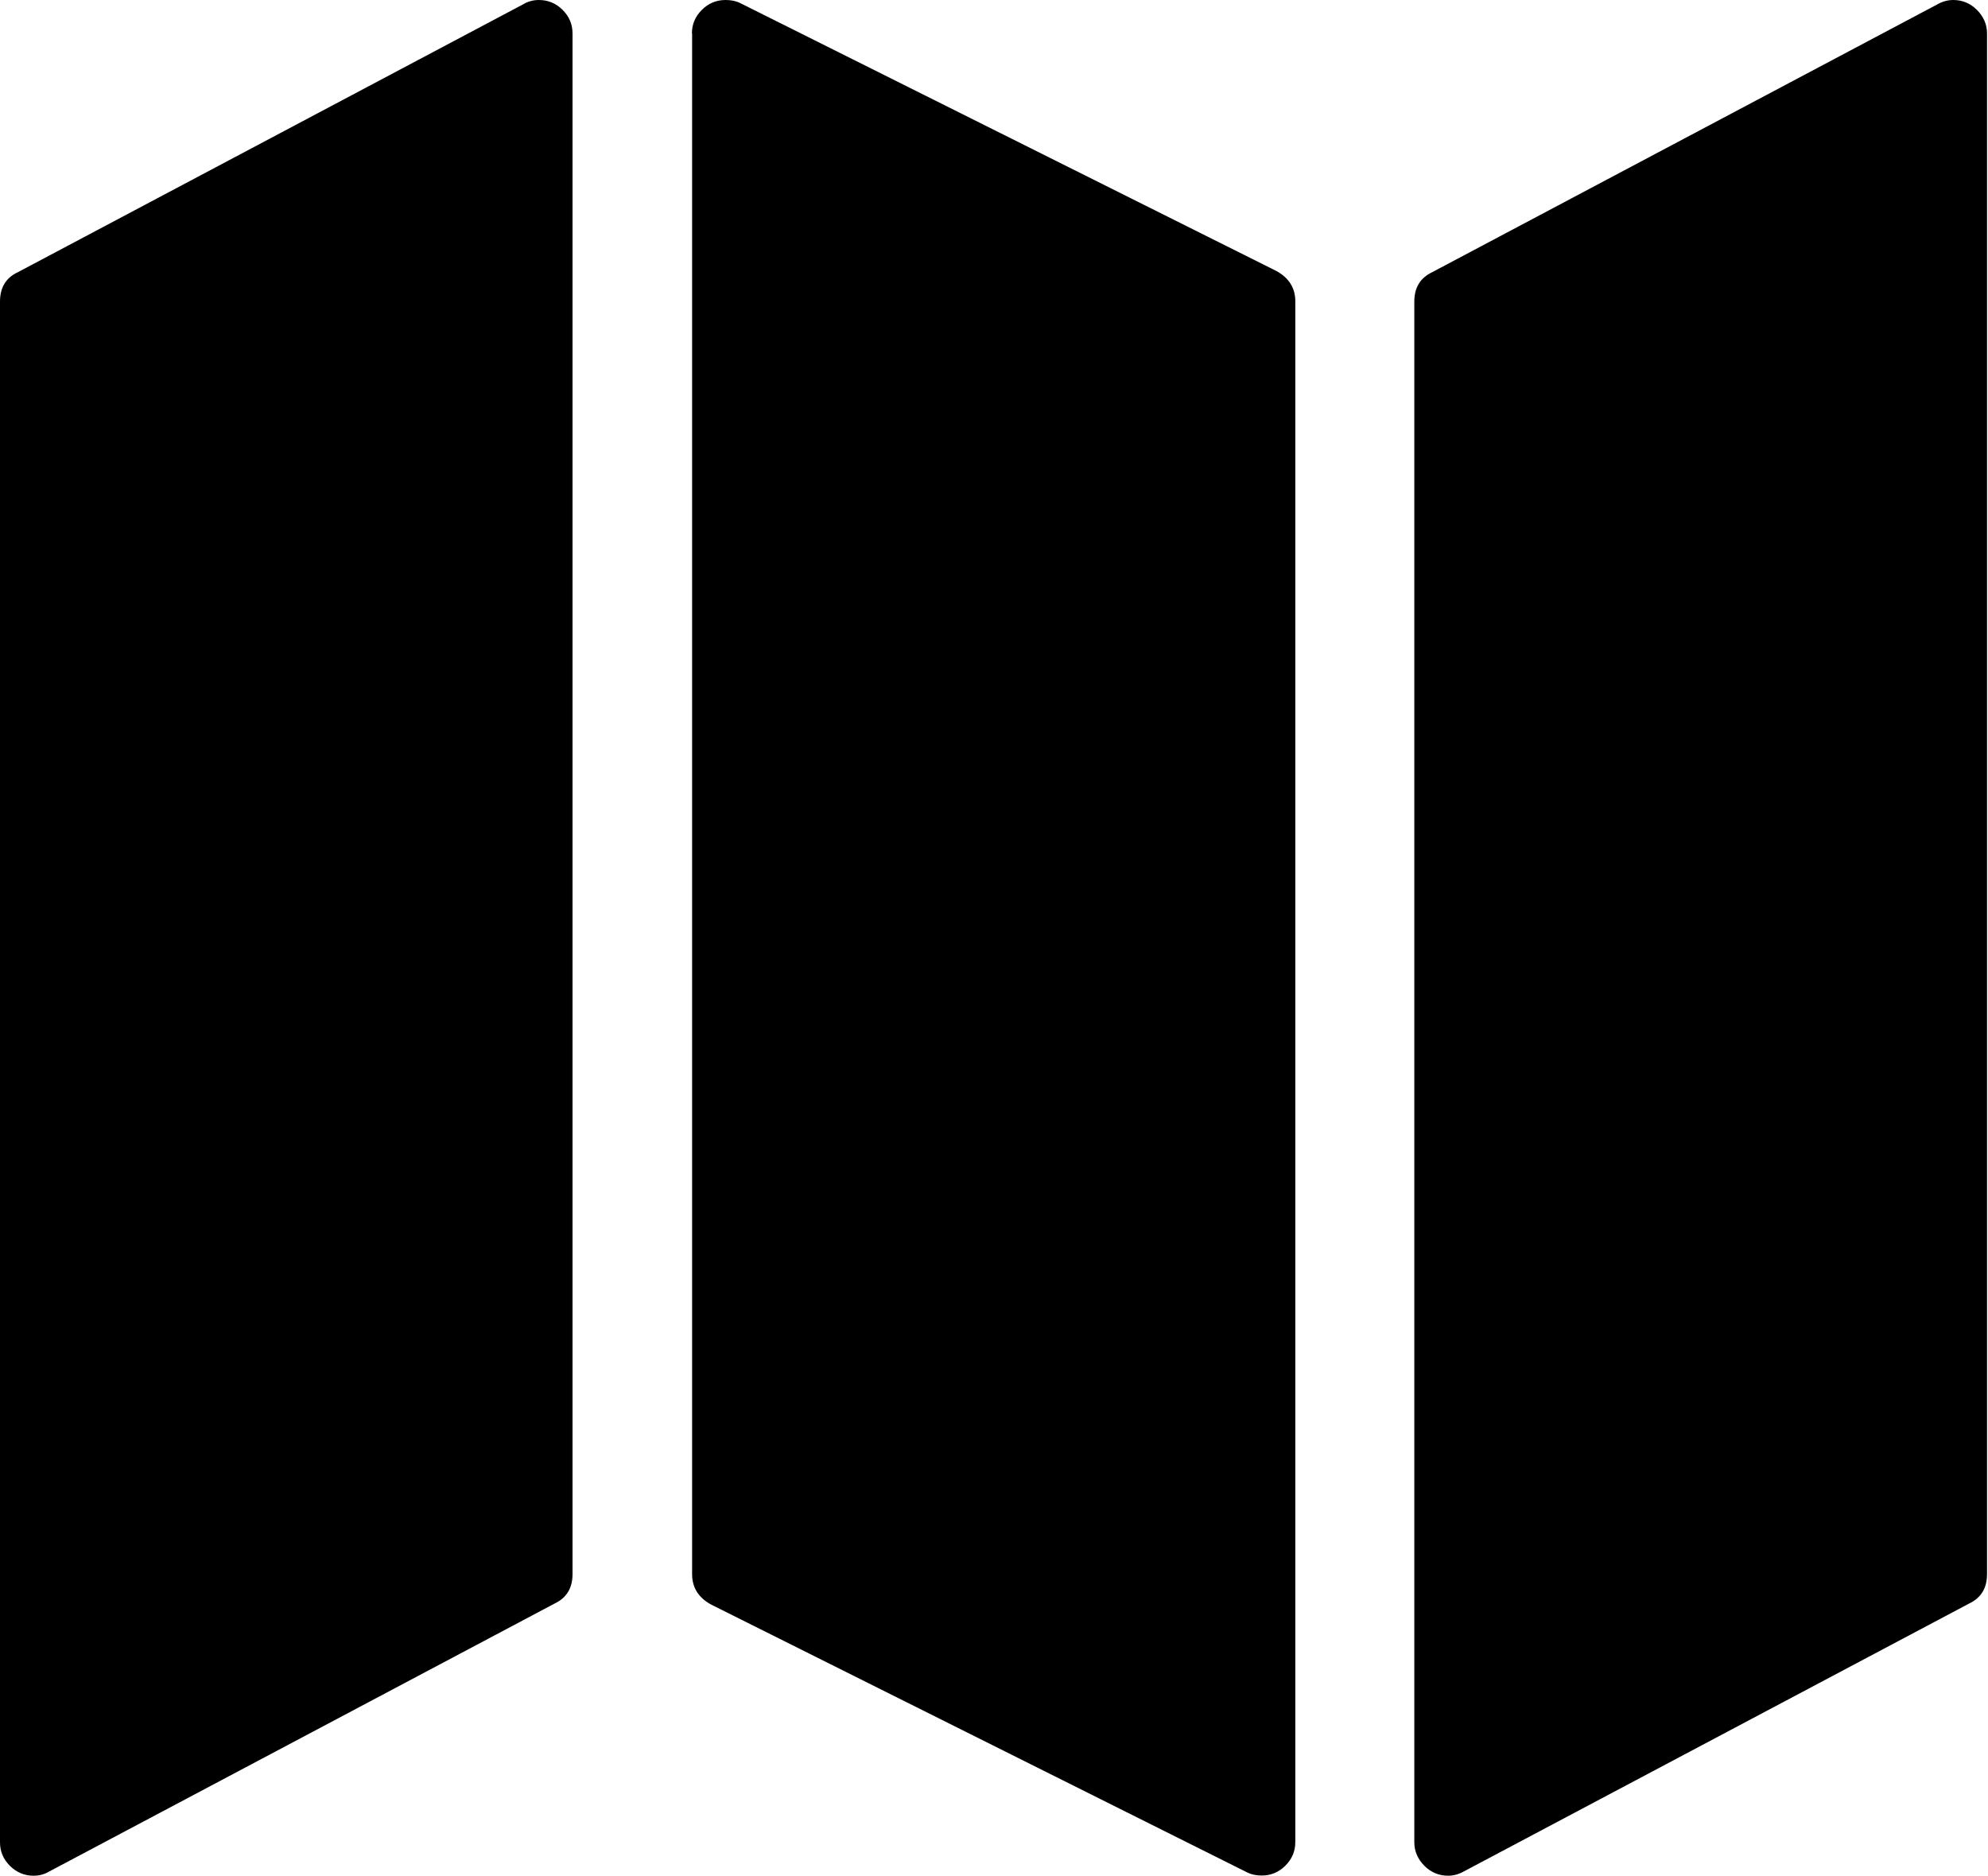
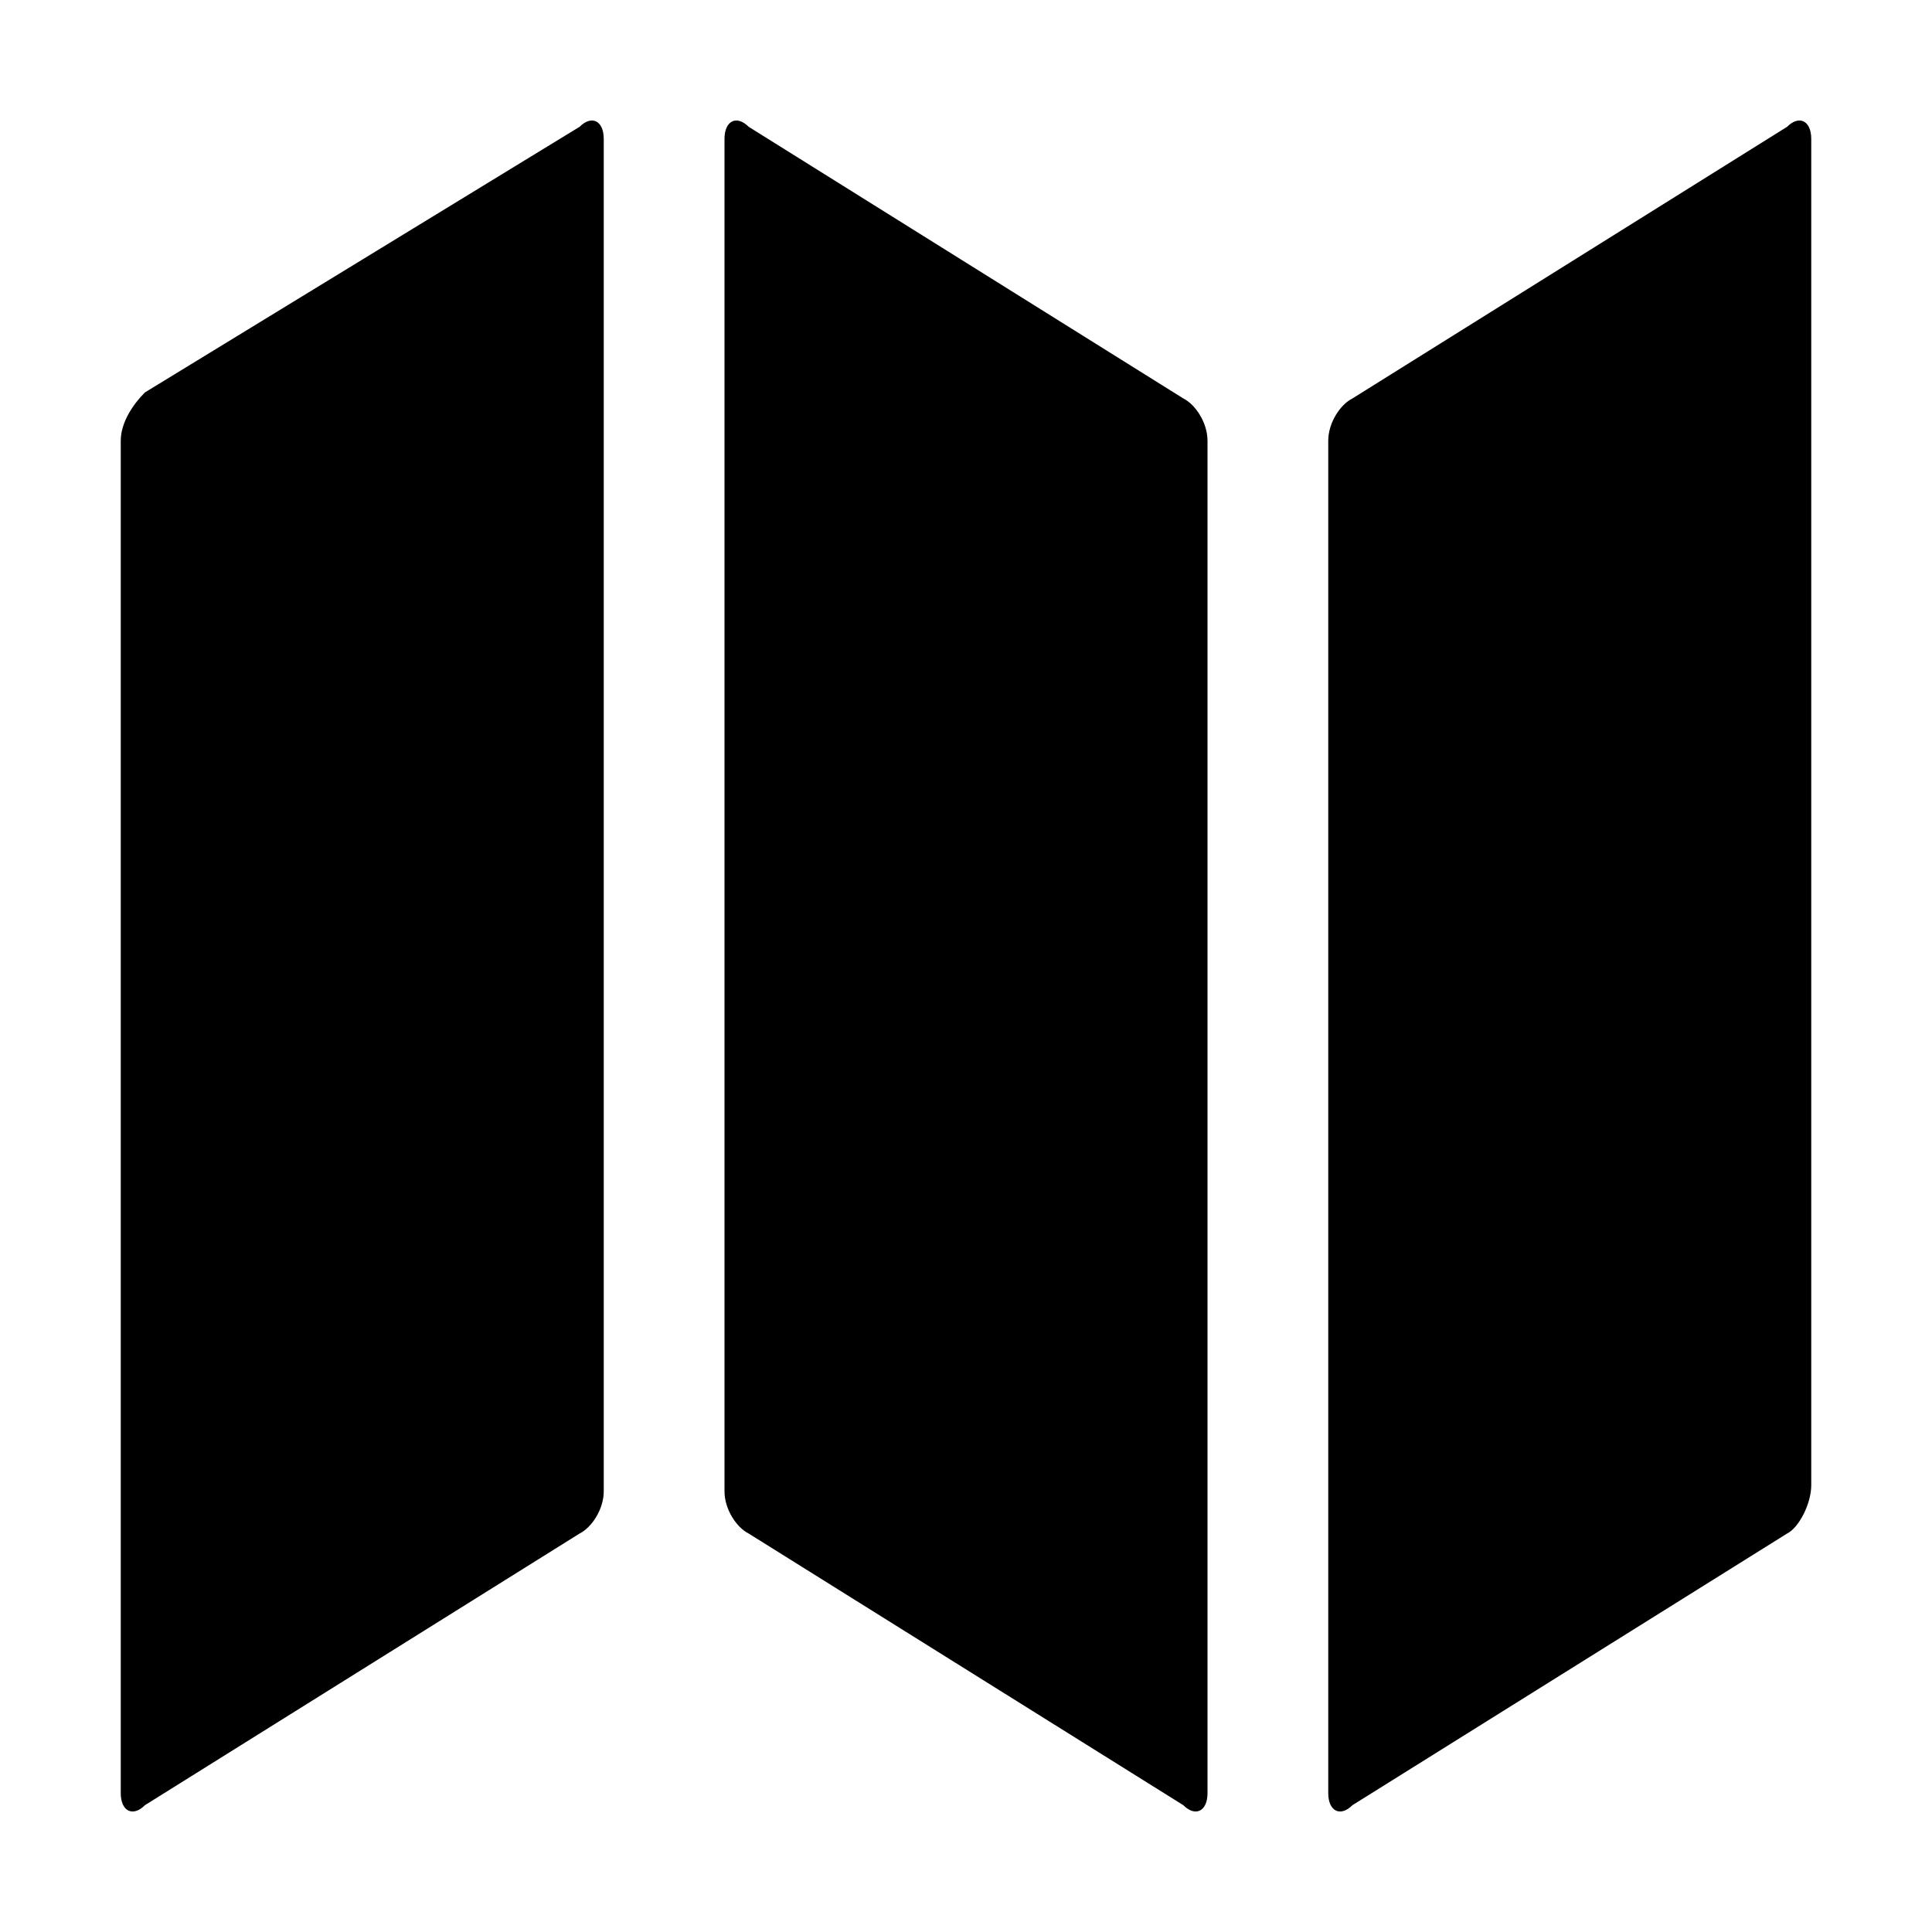
- <svg xmlns="http://www.w3.org/2000/svg" viewBox="0 0 1024 966.1">
-   <path d="M998 2.2c2.5-1.4 5.2-2.2 8.1-2.2 4.7 0 8.8 1.7 12.2 5.1 3.4 3.4 5.2 7.5 5.2 12.1v793.6c0 7.2-3.1 12.2-9.2 15.1L754 963.9c-2.5 1.4-5.2 2.2-8.1 2.2-4.7 0-8.8-1.7-12.2-5.1-3.4-3.4-5.2-7.5-5.2-12.1V155.3c0-7.2 3.1-12.2 9.2-15.1L998 2.2zm-641.6 15c0-4.7 1.7-8.7 5.1-12.1C364.9 1.7 369 0 373.7 0c2.9 0 5.4.5 7.6 1.6l276.2 138c6.5 3.6 9.7 8.8 9.7 15.6v793.6c0 4.7-1.7 8.7-5.1 12.1-3.4 3.4-7.5 5.1-12.1 5.1-2.9 0-5.4-.5-7.6-1.6l-276.2-138c-6.5-3.6-9.7-8.8-9.7-15.6V17.2zM9.2 140.2C3.1 143 0 148.1 0 155.3v793.6c0 4.7 1.7 8.7 5.1 12.1 3.4 3.4 7.5 5.1 12.2 5.1 2.9 0 5.6-.7 8.1-2.2l260.3-138c6.1-2.9 9.2-7.9 9.2-15.1V17.2c0-4.7-1.7-8.7-5.1-12.1-3.4-3.4-7.5-5.1-12.2-5.1-2.9 0-5.6.7-8.1 2.2L9.2 140.2z" />
+ <svg xmlns="http://www.w3.org/2000/svg" viewBox="0 0 32 32">
+   <path d="M2 29.7c0 .3.2.4.4.2l7.2-4.5c.2-.1.4-.4.4-.7V2.3c0-.3-.2-.4-.4-.2L2.4 6.5c-.2.2-.4.5-.4.8v22.4zM12 2.3c0-.3.2-.4.4-.2l7.2 4.5c.2.1.4.4.4.7v22.4c0 .3-.2.4-.4.2l-7.2-4.5c-.2-.1-.4-.4-.4-.7V2.3zm10 27.4c0 .3.2.4.4.2l7.2-4.5c.2-.1.4-.5.4-.8V2.3c0-.3-.2-.4-.4-.2l-7.2 4.5c-.2.1-.4.4-.4.7v22.4z" />
</svg>
